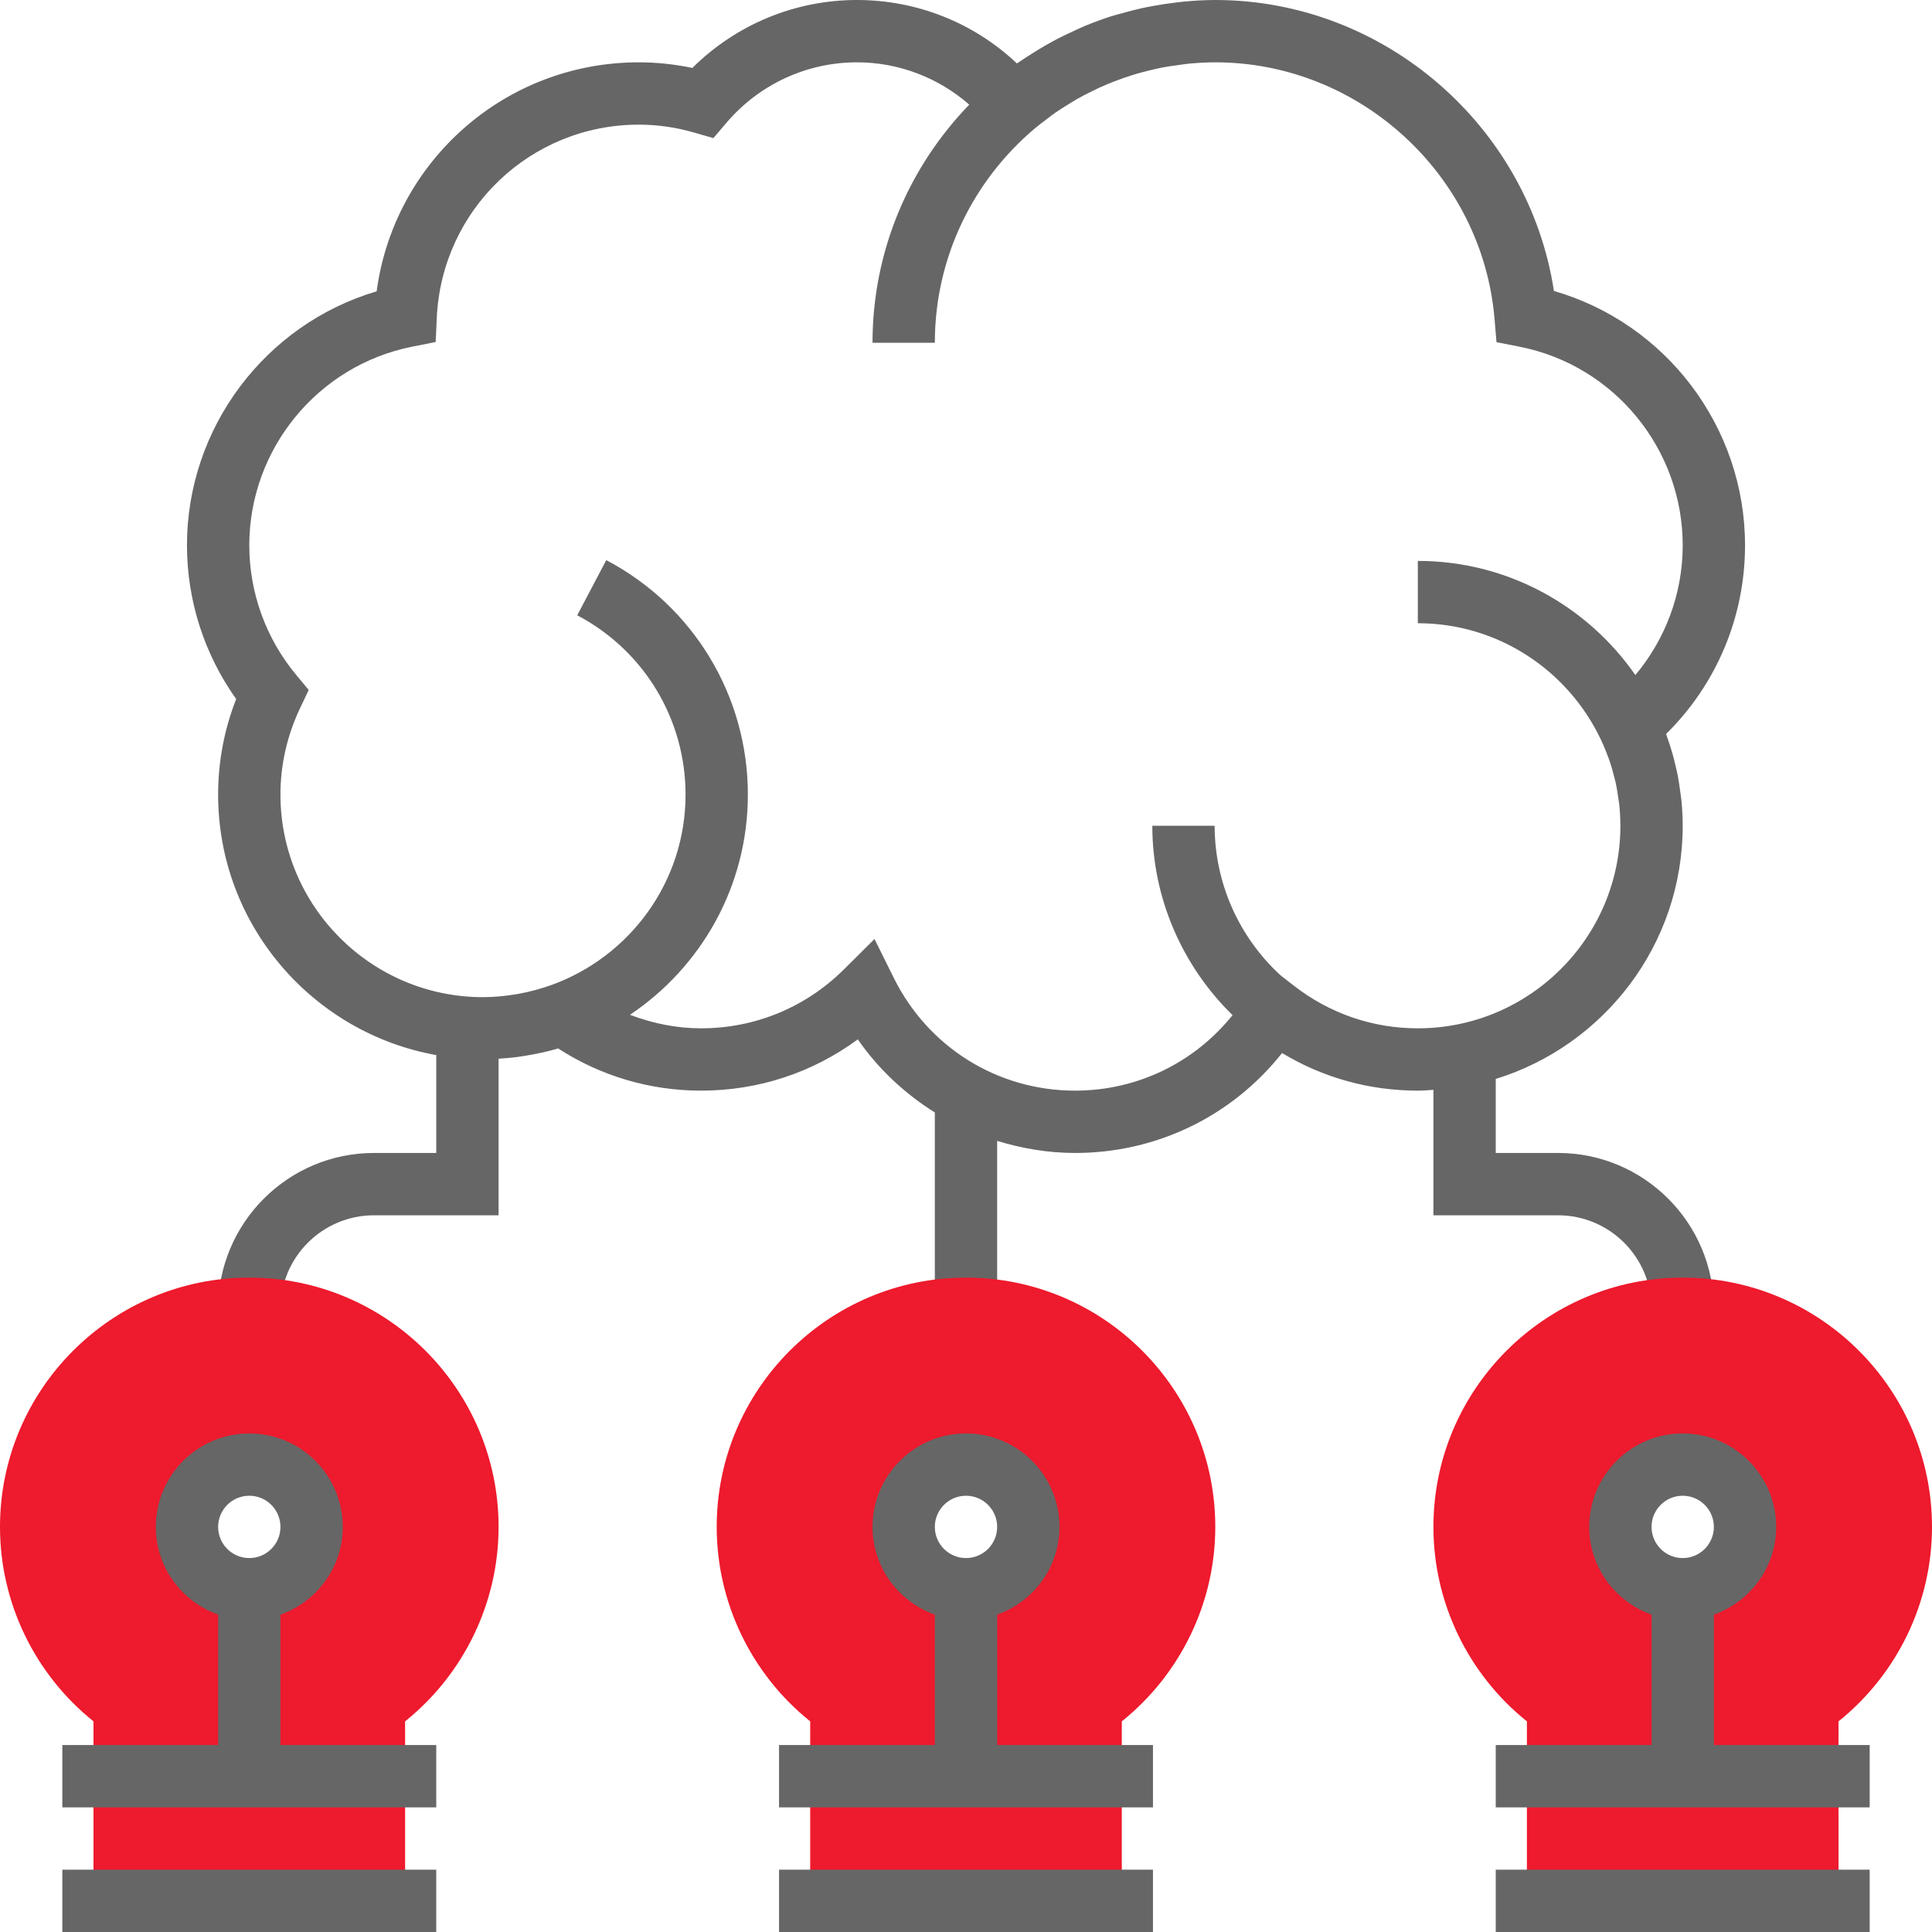
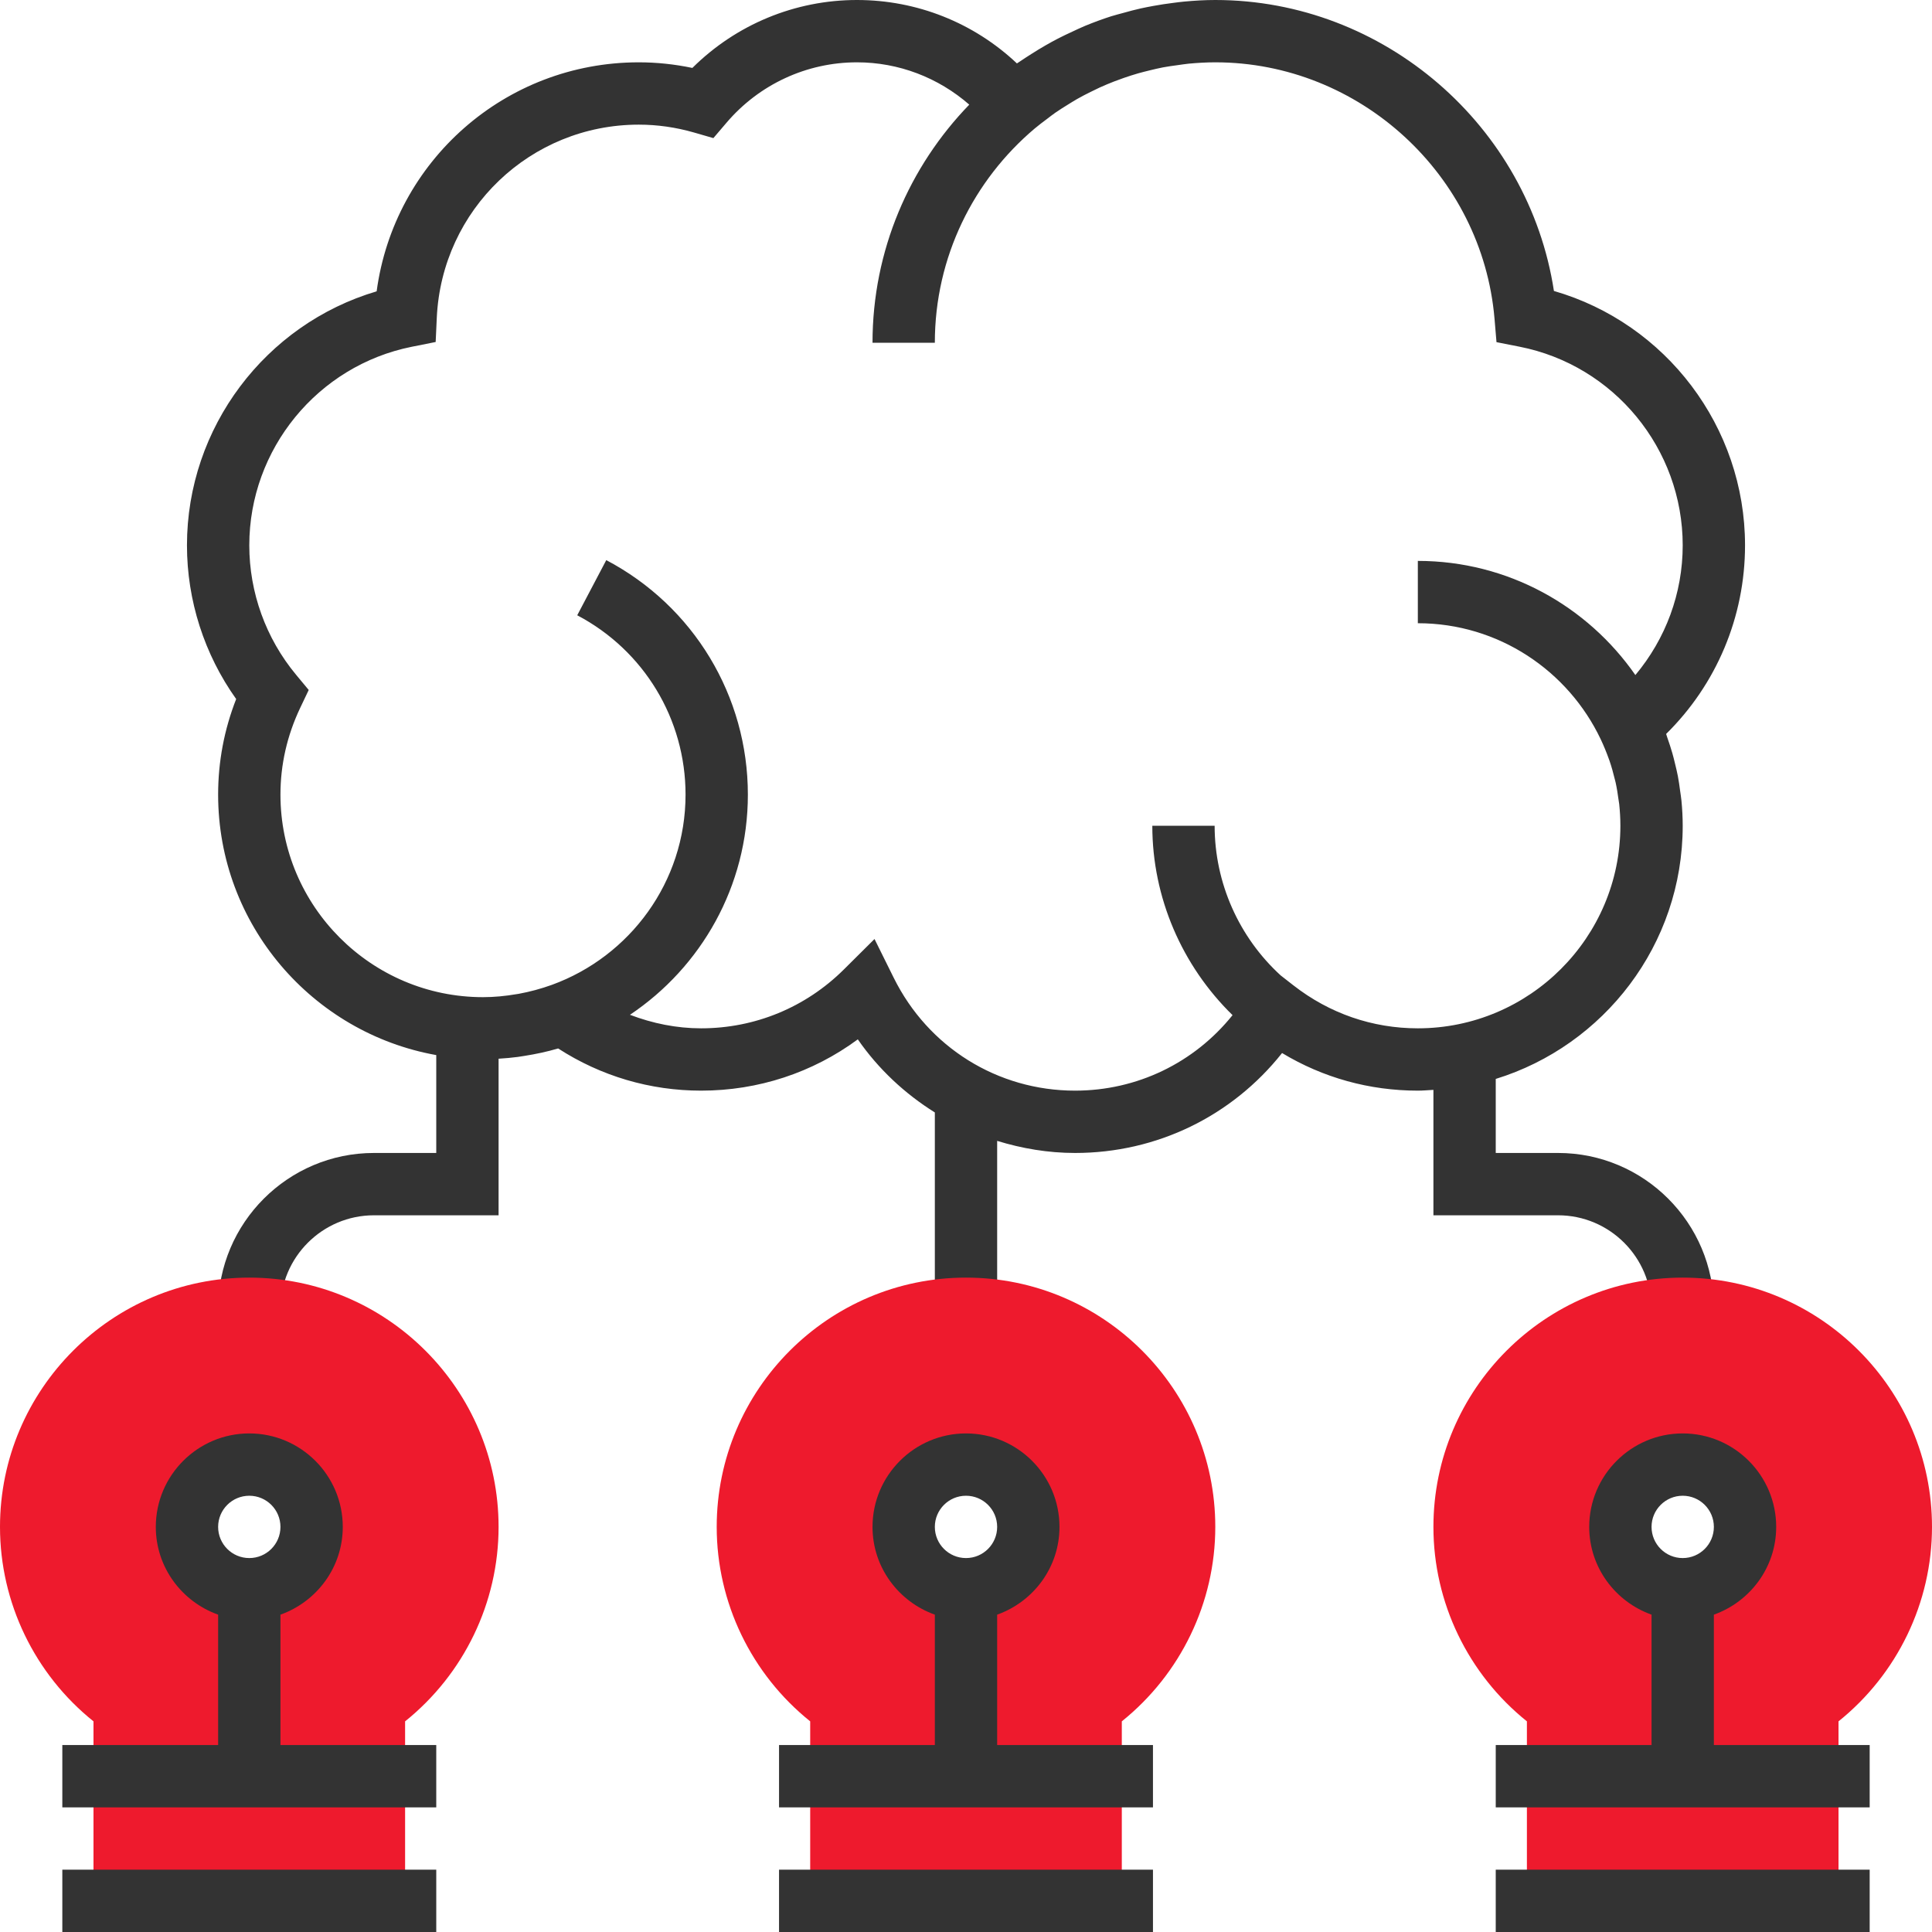
<svg xmlns="http://www.w3.org/2000/svg" version="1.1" id="Layer_1" x="0px" y="0px" viewBox="0 0 496 496" style="enable-background:new 0 0 496 496;" xml:space="preserve" width="512px" height="512px" class="">
  <g>
-     <path style="fill:#666666;" d="M400,312c13.232,0,24,10.768,24,24h16c0-22.056-17.944-40-40-40h-16v-19.008  c27.76-8.56,48-34.456,48-64.992c0-2.176-0.12-4.336-0.328-6.488c-0.08-0.856-0.232-1.688-0.344-2.536  c-0.168-1.24-0.328-2.472-0.568-3.704c-0.216-1.128-0.488-2.232-0.76-3.344c-0.208-0.864-0.416-1.72-0.664-2.576  c-0.384-1.344-0.824-2.656-1.28-3.96c-0.112-0.32-0.192-0.648-0.312-0.968C440.68,175.68,448,158.344,448,140  c0-30.408-20.304-56.992-49.064-65.304C392.464,32.368,355.344,0,312,0c-2.68,0-5.352,0.16-8,0.408  c-0.952,0.088-1.888,0.216-2.832,0.336c-1.664,0.208-3.328,0.456-4.976,0.76c-1.104,0.2-2.2,0.408-3.288,0.648  c-1.512,0.336-3,0.736-4.48,1.152c-1.056,0.296-2.128,0.552-3.168,0.88c-2.24,0.72-4.448,1.536-6.632,2.432  c-1.128,0.464-2.224,1-3.336,1.512c-1.248,0.576-2.488,1.16-3.712,1.792c-1.088,0.56-2.152,1.152-3.208,1.76  c-1.232,0.704-2.44,1.448-3.632,2.208c-0.96,0.616-1.928,1.224-2.864,1.872c-0.264,0.184-0.536,0.336-0.8,0.52  C250.016,5.848,235.424,0,220,0c-15.896,0-31.032,6.296-42.248,17.44C173.208,16.488,168.6,16,164,16  c-34.32,0-62.808,25.376-67.304,58.792C68.152,83.232,48,109.752,48,140c0,14.16,4.456,27.992,12.632,39.464  C57.552,187.328,56,195.56,56,204c0,33.392,24.216,61.184,56,66.872V296H96c-22.056,0-40,17.944-40,40h16c0-13.232,10.768-24,24-24  h32v-40.2c1.656-0.096,3.304-0.24,4.928-0.456c0.552-0.072,1.104-0.168,1.656-0.256c2.96-0.464,5.872-1.08,8.704-1.92  c11,7.104,23.6,10.832,36.712,10.832c14.664,0,28.632-4.616,40.224-13.168c5.304,7.664,12.088,13.952,19.776,18.768V336h16v-43.104  c6.376,1.96,13.072,3.104,20,3.104c20.976,0,40.296-9.456,53.144-25.656C339.664,276.688,351.56,280,364,280  c1.352,0,2.672-0.128,4-0.2V312H400z M332.056,252.968l-3.28-2.56c-10.704-9.792-16.944-23.744-16.944-38.408h-16  c0,18.416,7.6,35.912,20.6,48.616C306.6,272.856,291.928,280,276,280c-19.864,0-37.712-11.104-46.56-28.984l-4.928-9.944  l-7.88,7.832C206.824,258.632,193.816,264,180,264c-6.328,0-12.456-1.264-18.272-3.472C179.968,248.32,192,227.544,192,204  c0-25.32-13.928-48.392-36.352-60.2l-7.456,14.16C165.344,166.992,176,184.632,176,204c0,22.448-14.328,41.56-34.296,48.832  c-2.816,1.016-5.672,1.784-8.544,2.312c-0.192,0.032-0.384,0.056-0.576,0.088C129.728,255.72,126.864,256,124,256  c-28.672,0-52-23.328-52-52c0-7.696,1.704-15.176,5.064-22.256l2.192-4.608l-3.264-3.928C68.256,163.888,64,152.104,64,140  c0-24.688,17.544-46.128,41.712-50.976l6.136-1.224l0.288-6.24C113.432,53.768,136.208,32,164,32c4.752,0,9.528,0.68,14.192,2.024  l4.952,1.432l3.352-3.928C194.896,21.656,207.112,16,220,16c10.736,0,20.888,3.928,28.84,10.864C233.496,42.712,224,64.256,224,88  h16c0-22.048,9.984-41.784,25.64-55.008c1.04-0.88,2.128-1.68,3.208-2.496c0.688-0.52,1.36-1.056,2.072-1.552  c1.08-0.752,2.192-1.44,3.304-2.128c0.752-0.464,1.496-0.936,2.264-1.376c1.144-0.656,2.32-1.256,3.496-1.84  c0.784-0.392,1.568-0.776,2.368-1.144c1.2-0.544,2.416-1.048,3.64-1.528c0.84-0.328,1.688-0.632,2.536-0.928  c1.208-0.416,2.432-0.816,3.664-1.168c0.96-0.272,1.936-0.512,2.912-0.752c1.152-0.28,2.304-0.56,3.472-0.784  c1.232-0.232,2.48-0.4,3.728-0.568c0.952-0.128,1.904-0.288,2.864-0.384C307.424,16.136,309.696,16,312,16  c37.056,0,68.544,28.912,71.688,65.832l0.504,6.008l5.912,1.168C414.384,93.784,432,115.224,432,140  c0,12.336-4.384,24.024-12.152,33.304C407.552,155.624,387.12,144,364,144v16c20.728,0,38.616,12.224,46.96,29.816  c0.784,1.656,1.472,3.344,2.08,5.04c0.048,0.136,0.104,0.272,0.152,0.408c0.536,1.56,0.976,3.144,1.36,4.736  c0.064,0.28,0.152,0.56,0.216,0.848c0.328,1.48,0.56,2.976,0.76,4.472c0.048,0.368,0.128,0.728,0.168,1.104  c0.192,1.848,0.304,3.704,0.304,5.576c0,28.672-23.328,52-52,52C352.352,264,341.304,260.184,332.056,252.968z" data-original="#666666" />
+     <path style="fill:#333333;" d="M400,312c13.232,0,24,10.768,24,24h16c0-22.056-17.944-40-40-40h-16v-19.008  c27.76-8.56,48-34.456,48-64.992c0-2.176-0.12-4.336-0.328-6.488c-0.08-0.856-0.232-1.688-0.344-2.536  c-0.168-1.24-0.328-2.472-0.568-3.704c-0.216-1.128-0.488-2.232-0.76-3.344c-0.208-0.864-0.416-1.72-0.664-2.576  c-0.384-1.344-0.824-2.656-1.28-3.96c-0.112-0.32-0.192-0.648-0.312-0.968C440.68,175.68,448,158.344,448,140  c0-30.408-20.304-56.992-49.064-65.304C392.464,32.368,355.344,0,312,0c-2.68,0-5.352,0.16-8,0.408  c-0.952,0.088-1.888,0.216-2.832,0.336c-1.664,0.208-3.328,0.456-4.976,0.76c-1.104,0.2-2.2,0.408-3.288,0.648  c-1.512,0.336-3,0.736-4.48,1.152c-1.056,0.296-2.128,0.552-3.168,0.88c-2.24,0.72-4.448,1.536-6.632,2.432  c-1.128,0.464-2.224,1-3.336,1.512c-1.248,0.576-2.488,1.16-3.712,1.792c-1.088,0.56-2.152,1.152-3.208,1.76  c-1.232,0.704-2.44,1.448-3.632,2.208c-0.96,0.616-1.928,1.224-2.864,1.872c-0.264,0.184-0.536,0.336-0.8,0.52  C250.016,5.848,235.424,0,220,0c-15.896,0-31.032,6.296-42.248,17.44C173.208,16.488,168.6,16,164,16  c-34.32,0-62.808,25.376-67.304,58.792C68.152,83.232,48,109.752,48,140c0,14.16,4.456,27.992,12.632,39.464  C57.552,187.328,56,195.56,56,204c0,33.392,24.216,61.184,56,66.872V296H96c-22.056,0-40,17.944-40,40h16c0-13.232,10.768-24,24-24  h32v-40.2c1.656-0.096,3.304-0.24,4.928-0.456c0.552-0.072,1.104-0.168,1.656-0.256c2.96-0.464,5.872-1.08,8.704-1.92  c11,7.104,23.6,10.832,36.712,10.832c14.664,0,28.632-4.616,40.224-13.168c5.304,7.664,12.088,13.952,19.776,18.768V336h16v-43.104  c6.376,1.96,13.072,3.104,20,3.104c20.976,0,40.296-9.456,53.144-25.656C339.664,276.688,351.56,280,364,280  c1.352,0,2.672-0.128,4-0.2V312H400z M332.056,252.968l-3.28-2.56c-10.704-9.792-16.944-23.744-16.944-38.408h-16  c0,18.416,7.6,35.912,20.6,48.616C306.6,272.856,291.928,280,276,280c-19.864,0-37.712-11.104-46.56-28.984l-4.928-9.944  l-7.88,7.832C206.824,258.632,193.816,264,180,264c-6.328,0-12.456-1.264-18.272-3.472C179.968,248.32,192,227.544,192,204  c0-25.32-13.928-48.392-36.352-60.2l-7.456,14.16C165.344,166.992,176,184.632,176,204c0,22.448-14.328,41.56-34.296,48.832  c-2.816,1.016-5.672,1.784-8.544,2.312c-0.192,0.032-0.384,0.056-0.576,0.088C129.728,255.72,126.864,256,124,256  c-28.672,0-52-23.328-52-52c0-7.696,1.704-15.176,5.064-22.256l2.192-4.608l-3.264-3.928C68.256,163.888,64,152.104,64,140  c0-24.688,17.544-46.128,41.712-50.976l6.136-1.224l0.288-6.24C113.432,53.768,136.208,32,164,32c4.752,0,9.528,0.68,14.192,2.024  l4.952,1.432l3.352-3.928C194.896,21.656,207.112,16,220,16c10.736,0,20.888,3.928,28.84,10.864C233.496,42.712,224,64.256,224,88  h16c0-22.048,9.984-41.784,25.64-55.008c1.04-0.88,2.128-1.68,3.208-2.496c0.688-0.52,1.36-1.056,2.072-1.552  c1.08-0.752,2.192-1.44,3.304-2.128c0.752-0.464,1.496-0.936,2.264-1.376c1.144-0.656,2.32-1.256,3.496-1.84  c0.784-0.392,1.568-0.776,2.368-1.144c1.2-0.544,2.416-1.048,3.64-1.528c0.84-0.328,1.688-0.632,2.536-0.928  c1.208-0.416,2.432-0.816,3.664-1.168c0.96-0.272,1.936-0.512,2.912-0.752c1.152-0.28,2.304-0.56,3.472-0.784  c1.232-0.232,2.48-0.4,3.728-0.568c0.952-0.128,1.904-0.288,2.864-0.384C307.424,16.136,309.696,16,312,16  c37.056,0,68.544,28.912,71.688,65.832l0.504,6.008l5.912,1.168C414.384,93.784,432,115.224,432,140  c0,12.336-4.384,24.024-12.152,33.304C407.552,155.624,387.12,144,364,144v16c20.728,0,38.616,12.224,46.96,29.816  c0.784,1.656,1.472,3.344,2.08,5.04c0.048,0.136,0.104,0.272,0.152,0.408c0.536,1.56,0.976,3.144,1.36,4.736  c0.064,0.28,0.152,0.56,0.216,0.848c0.328,1.48,0.56,2.976,0.76,4.472c0.048,0.368,0.128,0.728,0.168,1.104  c0.192,1.848,0.304,3.704,0.304,5.576c0,28.672-23.328,52-52,52C352.352,264,341.304,260.184,332.056,252.968z" data-original="#333333" />
    <g>
      <path style="fill:#EE1A2D" d="M64,328c-35.288,0-64,28.712-64,64c0,19.448,8.896,37.8,24,49.92V496h80v-54.08   c15.104-12.128,24-30.48,24-49.92C128,356.712,99.288,328,64,328z M64,408c-8.84,0-16-7.16-16-16s7.16-16,16-16s16,7.16,16,16   S72.84,408,64,408z" data-original="#F9BA48" class="active-path" data-old_color="#ee1a2d" />
      <path style="fill:#EE1A2D" d="M248,328c-35.288,0-64,28.712-64,64c0,19.448,8.896,37.8,24,49.92V496h80v-54.08   c15.104-12.128,24-30.48,24-49.92C312,356.712,283.288,328,248,328z M248,408c-8.84,0-16-7.16-16-16s7.16-16,16-16s16,7.16,16,16   S256.84,408,248,408z" data-original="#F9BA48" class="active-path" data-old_color="#ee1a2d" />
      <path style="fill:#EE1A2D" d="M432,328c-35.288,0-64,28.712-64,64c0,19.448,8.896,37.8,24,49.92V496h80v-54.08   c15.104-12.128,24-30.48,24-49.92C496,356.712,467.288,328,432,328z M432,408c-8.84,0-16-7.16-16-16s7.16-16,16-16s16,7.16,16,16   S440.84,408,432,408z" data-original="#F9BA48" class="active-path" data-old_color="#ee1a2d" />
    </g>
    <g>
-       <rect x="16" y="480" style="fill:#666666;" width="96" height="16" data-original="#666666" />
-       <path style="fill:#666666;" d="M72,414.528c9.288-3.312,16-12.112,16-22.528c0-13.232-10.768-24-24-24s-24,10.768-24,24   c0,10.416,6.712,19.216,16,22.528V448H16v16h96v-16H72V414.528z M64,384c4.416,0,8,3.584,8,8s-3.584,8-8,8s-8-3.584-8-8   S59.584,384,64,384z" data-original="#666666" />
-       <rect x="200" y="480" style="fill:#666666;" width="96" height="16" data-original="#666666" />
-       <path style="fill:#666666;" d="M256,414.528c9.288-3.312,16-12.112,16-22.528c0-13.232-10.768-24-24-24s-24,10.768-24,24   c0,10.416,6.712,19.216,16,22.528V448h-40v16h96v-16h-40V414.528z M248,384c4.416,0,8,3.584,8,8s-3.584,8-8,8s-8-3.584-8-8   S243.584,384,248,384z" data-original="#666666" />
-       <path style="fill:#666666;" d="M440,448v-33.472c9.288-3.312,16-12.112,16-22.528c0-13.232-10.768-24-24-24s-24,10.768-24,24   c0,10.416,6.712,19.216,16,22.528V448h-40v16h96v-16H440z M432,384c4.416,0,8,3.584,8,8s-3.584,8-8,8s-8-3.584-8-8   S427.584,384,432,384z" data-original="#666666" />
-       <rect x="384" y="480" style="fill:#666666;" width="96" height="16" data-original="#666666" />
+       <rect x="16" y="480" style="fill:#333333;" width="96" height="16" data-original="#333333" />
+       <path style="fill:#333333;" d="M72,414.528c9.288-3.312,16-12.112,16-22.528c0-13.232-10.768-24-24-24s-24,10.768-24,24   c0,10.416,6.712,19.216,16,22.528V448H16v16h96v-16H72V414.528z M64,384c4.416,0,8,3.584,8,8s-3.584,8-8,8s-8-3.584-8-8   S59.584,384,64,384z" data-original="#333333" />
+       <rect x="200" y="480" style="fill:#333333;" width="96" height="16" data-original="#333333" />
+       <path style="fill:#333333;" d="M256,414.528c9.288-3.312,16-12.112,16-22.528c0-13.232-10.768-24-24-24s-24,10.768-24,24   c0,10.416,6.712,19.216,16,22.528V448h-40v16h96v-16h-40V414.528z M248,384c4.416,0,8,3.584,8,8s-3.584,8-8,8s-8-3.584-8-8   S243.584,384,248,384z" data-original="#333333" />
+       <path style="fill:#333333;" d="M440,448v-33.472c9.288-3.312,16-12.112,16-22.528c0-13.232-10.768-24-24-24s-24,10.768-24,24   c0,10.416,6.712,19.216,16,22.528V448h-40v16h96v-16H440z M432,384c4.416,0,8,3.584,8,8s-3.584,8-8,8s-8-3.584-8-8   S427.584,384,432,384z" data-original="#333333" />
+       <rect x="384" y="480" style="fill:#333333;" width="96" height="16" data-original="#333333" />
    </g>
  </g>
</svg>
